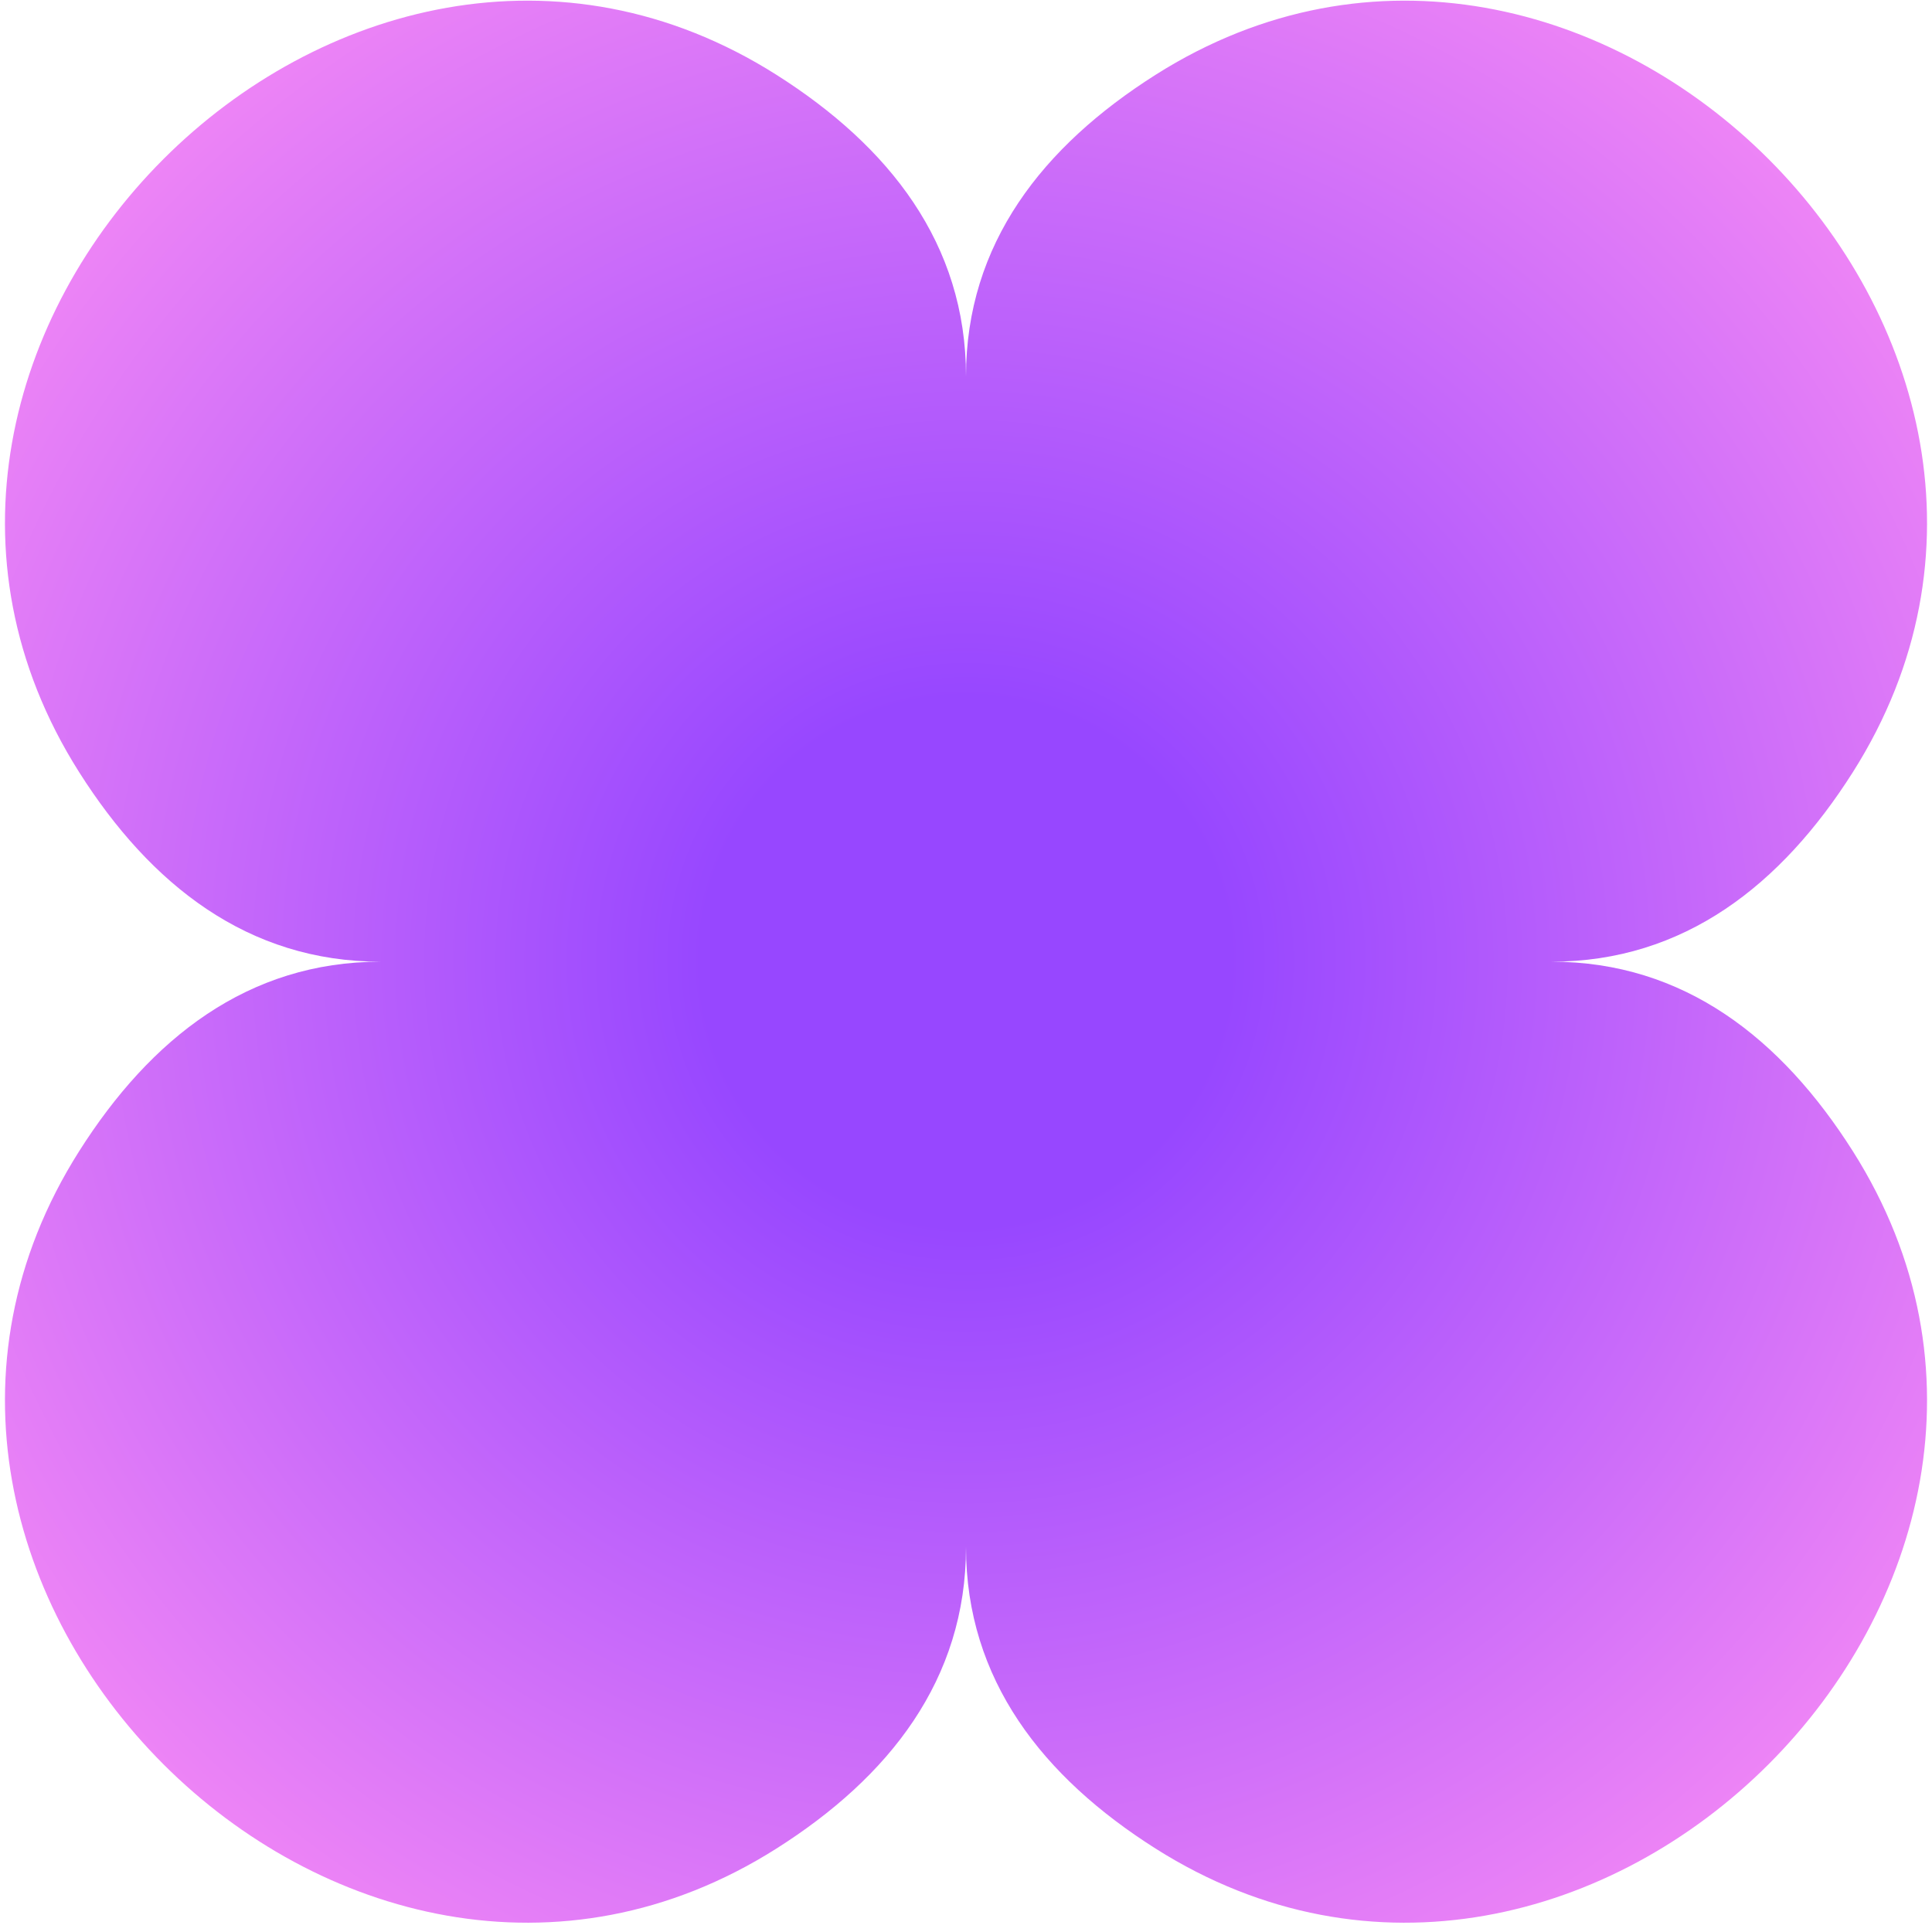
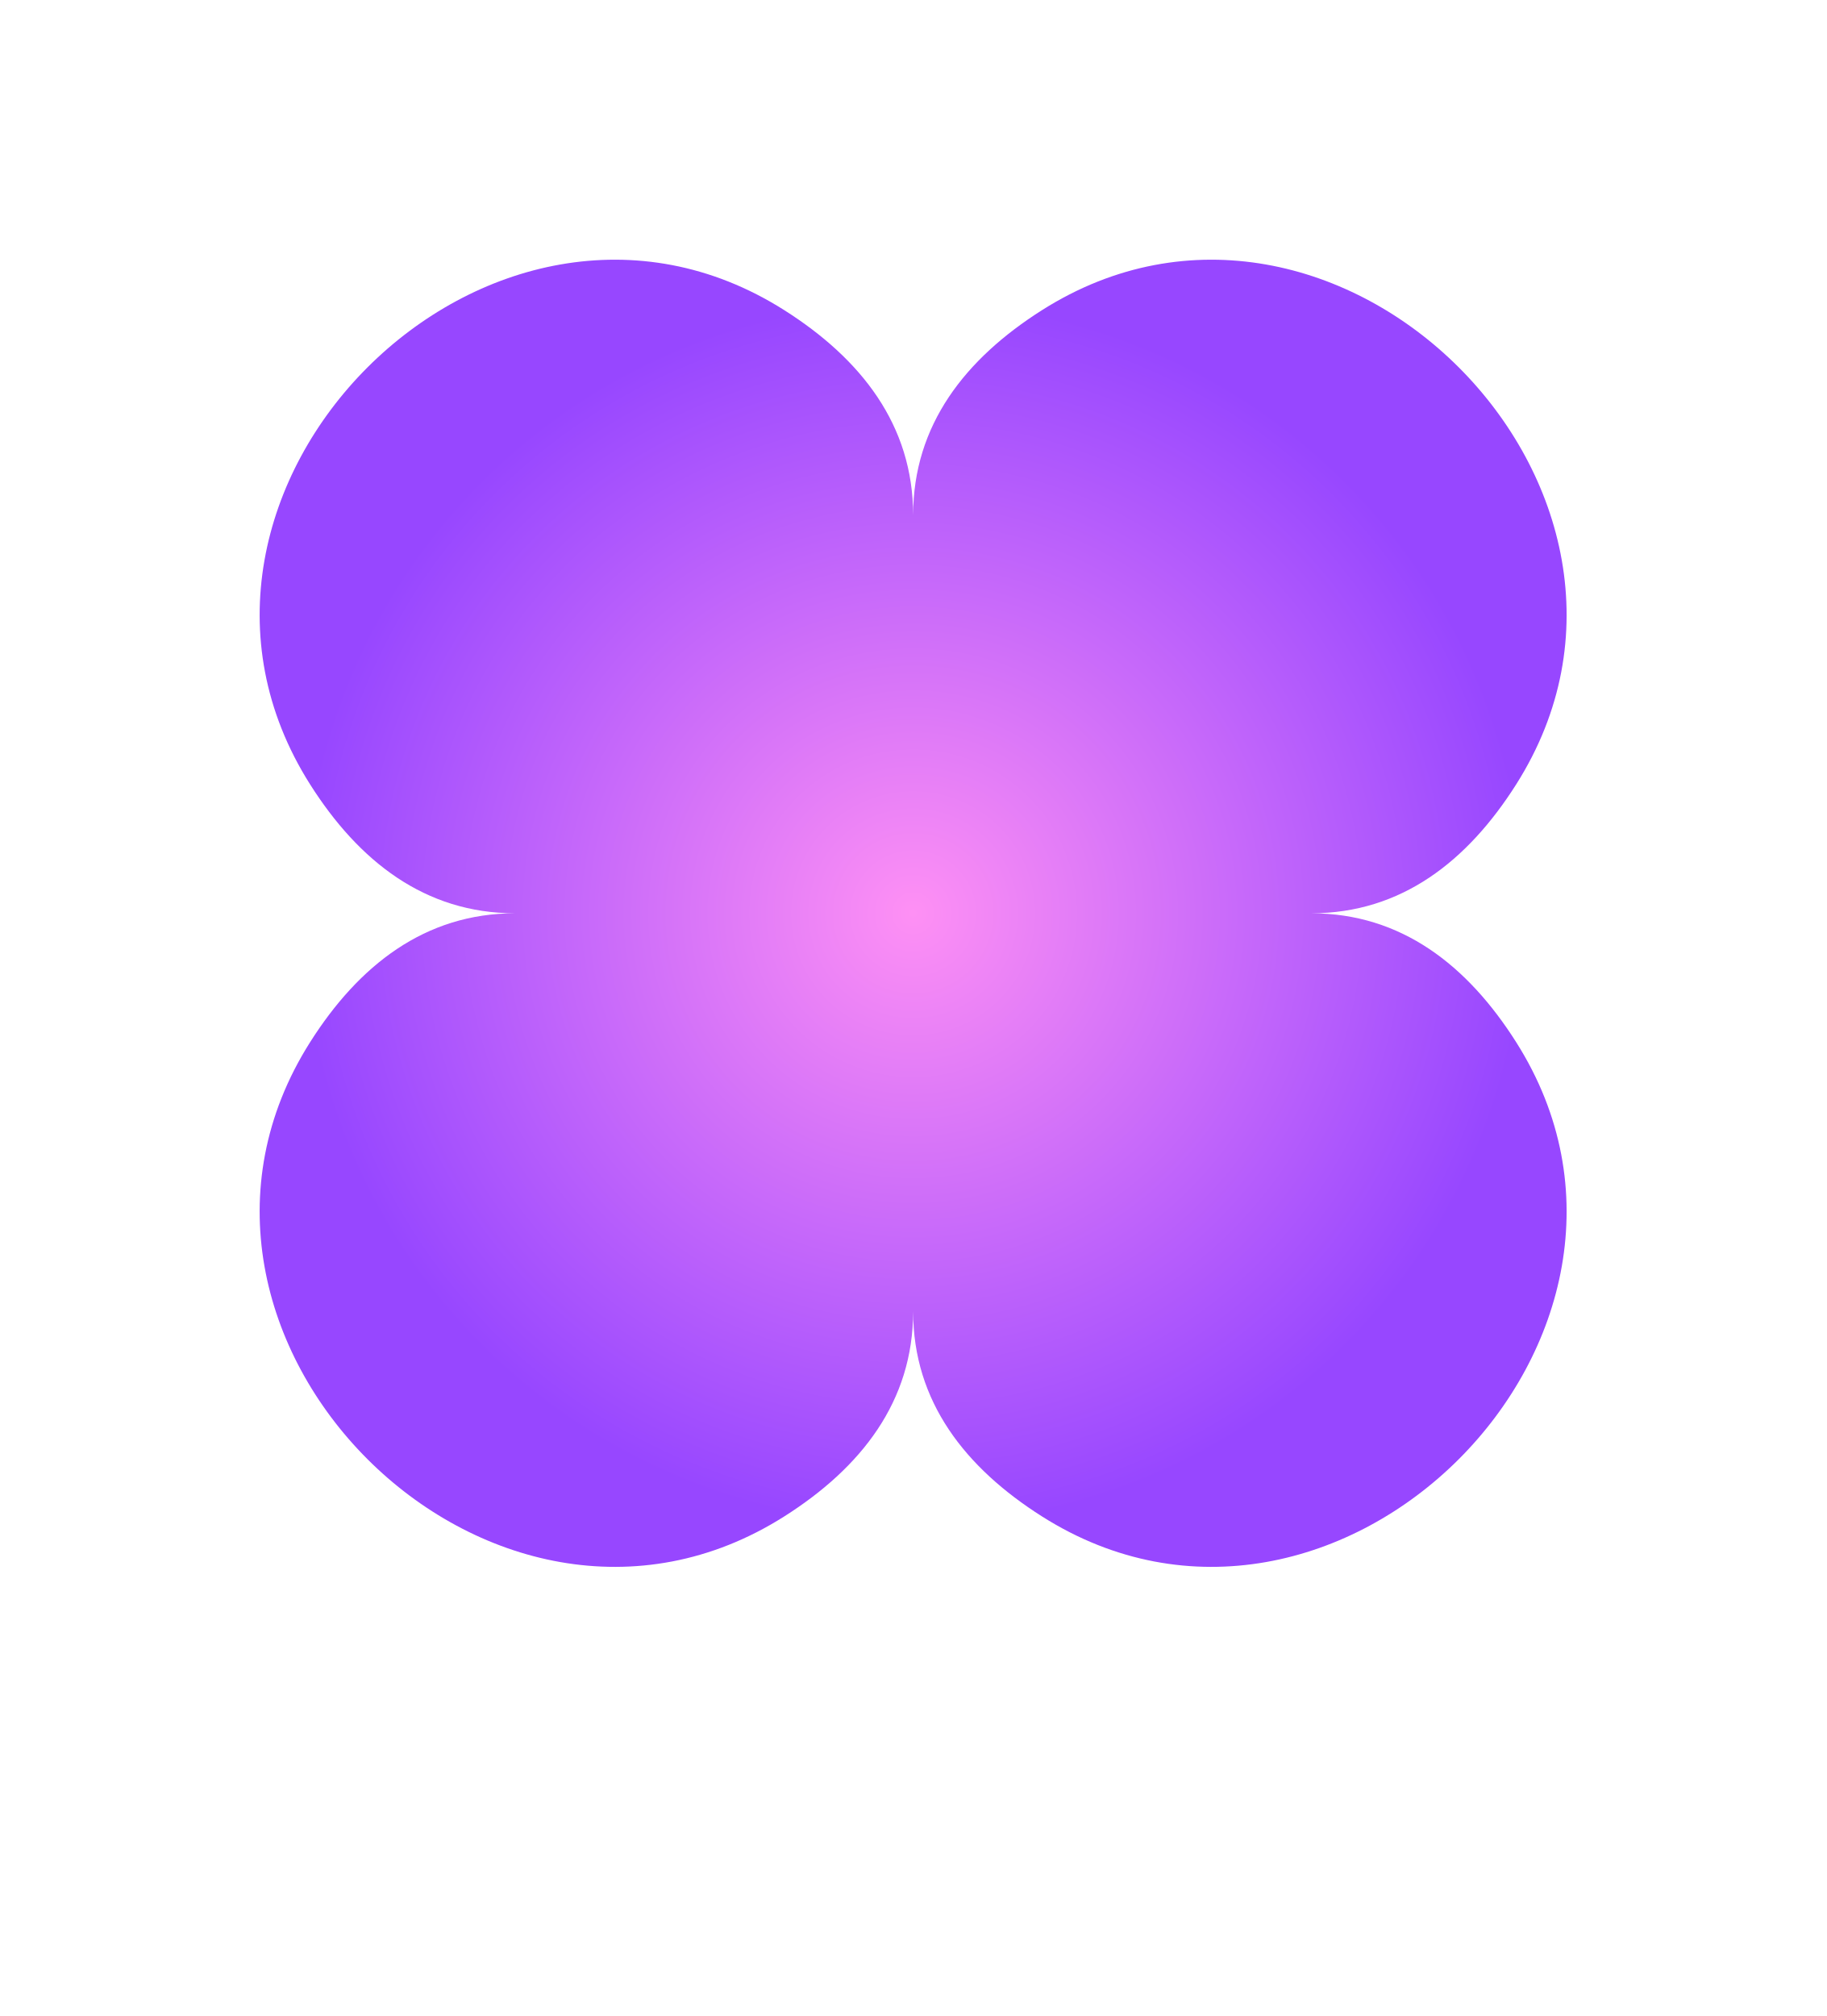
- <svg xmlns="http://www.w3.org/2000/svg" width="152" height="152" viewBox="0 0 152 152" fill="none">
-   <path d="M6.227 60.751C-15.29 26.798 27.137 -15.629 61.09 5.888C69.958 11.508 76 19.166 76 29.603C76 19.166 82.042 11.508 90.91 5.888C124.863 -15.629 167.29 26.798 145.773 60.751C140.153 69.618 132.494 75.661 122.058 75.661C132.494 75.661 140.153 81.703 145.773 90.571C167.29 124.523 124.863 166.95 90.91 145.433C82.042 139.814 76 132.155 76 121.718C76 132.155 69.958 139.814 61.09 145.433C27.137 166.95 -15.29 124.523 6.227 90.571C11.847 81.703 19.506 75.661 29.942 75.661C19.506 75.661 11.847 69.618 6.227 60.751Z" fill="url(#paint0_radial_1595_5474)" />
+ <svg xmlns="http://www.w3.org/2000/svg" width="270" height="298" viewBox="0 0 270 298" fill="none">
+   <path d="M45.846 115.948C18.352 72.564 72.564 18.352 115.948 45.846C127.279 53.027 135 62.813 135 76.149C135 62.813 142.721 53.027 154.051 45.846C197.435 18.352 251.648 72.564 224.154 115.948C216.973 127.279 207.187 135 193.851 135C207.187 135 216.973 142.721 224.154 154.052C251.648 197.436 197.435 251.648 154.051 224.154C142.721 216.973 135 207.187 135 193.851C135 207.187 127.279 216.973 115.948 224.154C72.564 251.648 18.352 197.436 45.846 154.052C53.027 142.721 62.812 135 76.148 135C62.812 135 53.027 127.279 45.846 115.948Z" fill="url(#paint0_radial_1068_22205)" />
  <defs>
-     <radialGradient id="paint0_radial_1595_5474" cx="0" cy="0" r="1" gradientUnits="userSpaceOnUse" gradientTransform="translate(76 75.6606) rotate(45) scale(120.58)">
-       <stop offset="0.169" stop-color="#9747FF" />
-       <stop offset="0.839" stop-color="#FE90F4" />
-       <stop offset="1" stop-color="#9747FF" />
+     <radialGradient id="paint0_radial_1068_22205" cx="0" cy="0" r="1" gradientUnits="userSpaceOnUse" gradientTransform="translate(135 135) rotate(45) scale(154.075)">
+       <stop stop-color="#FE90F4" />
+       <stop offset="0.591" stop-color="#9747FF" />
    </radialGradient>
  </defs>
</svg>
